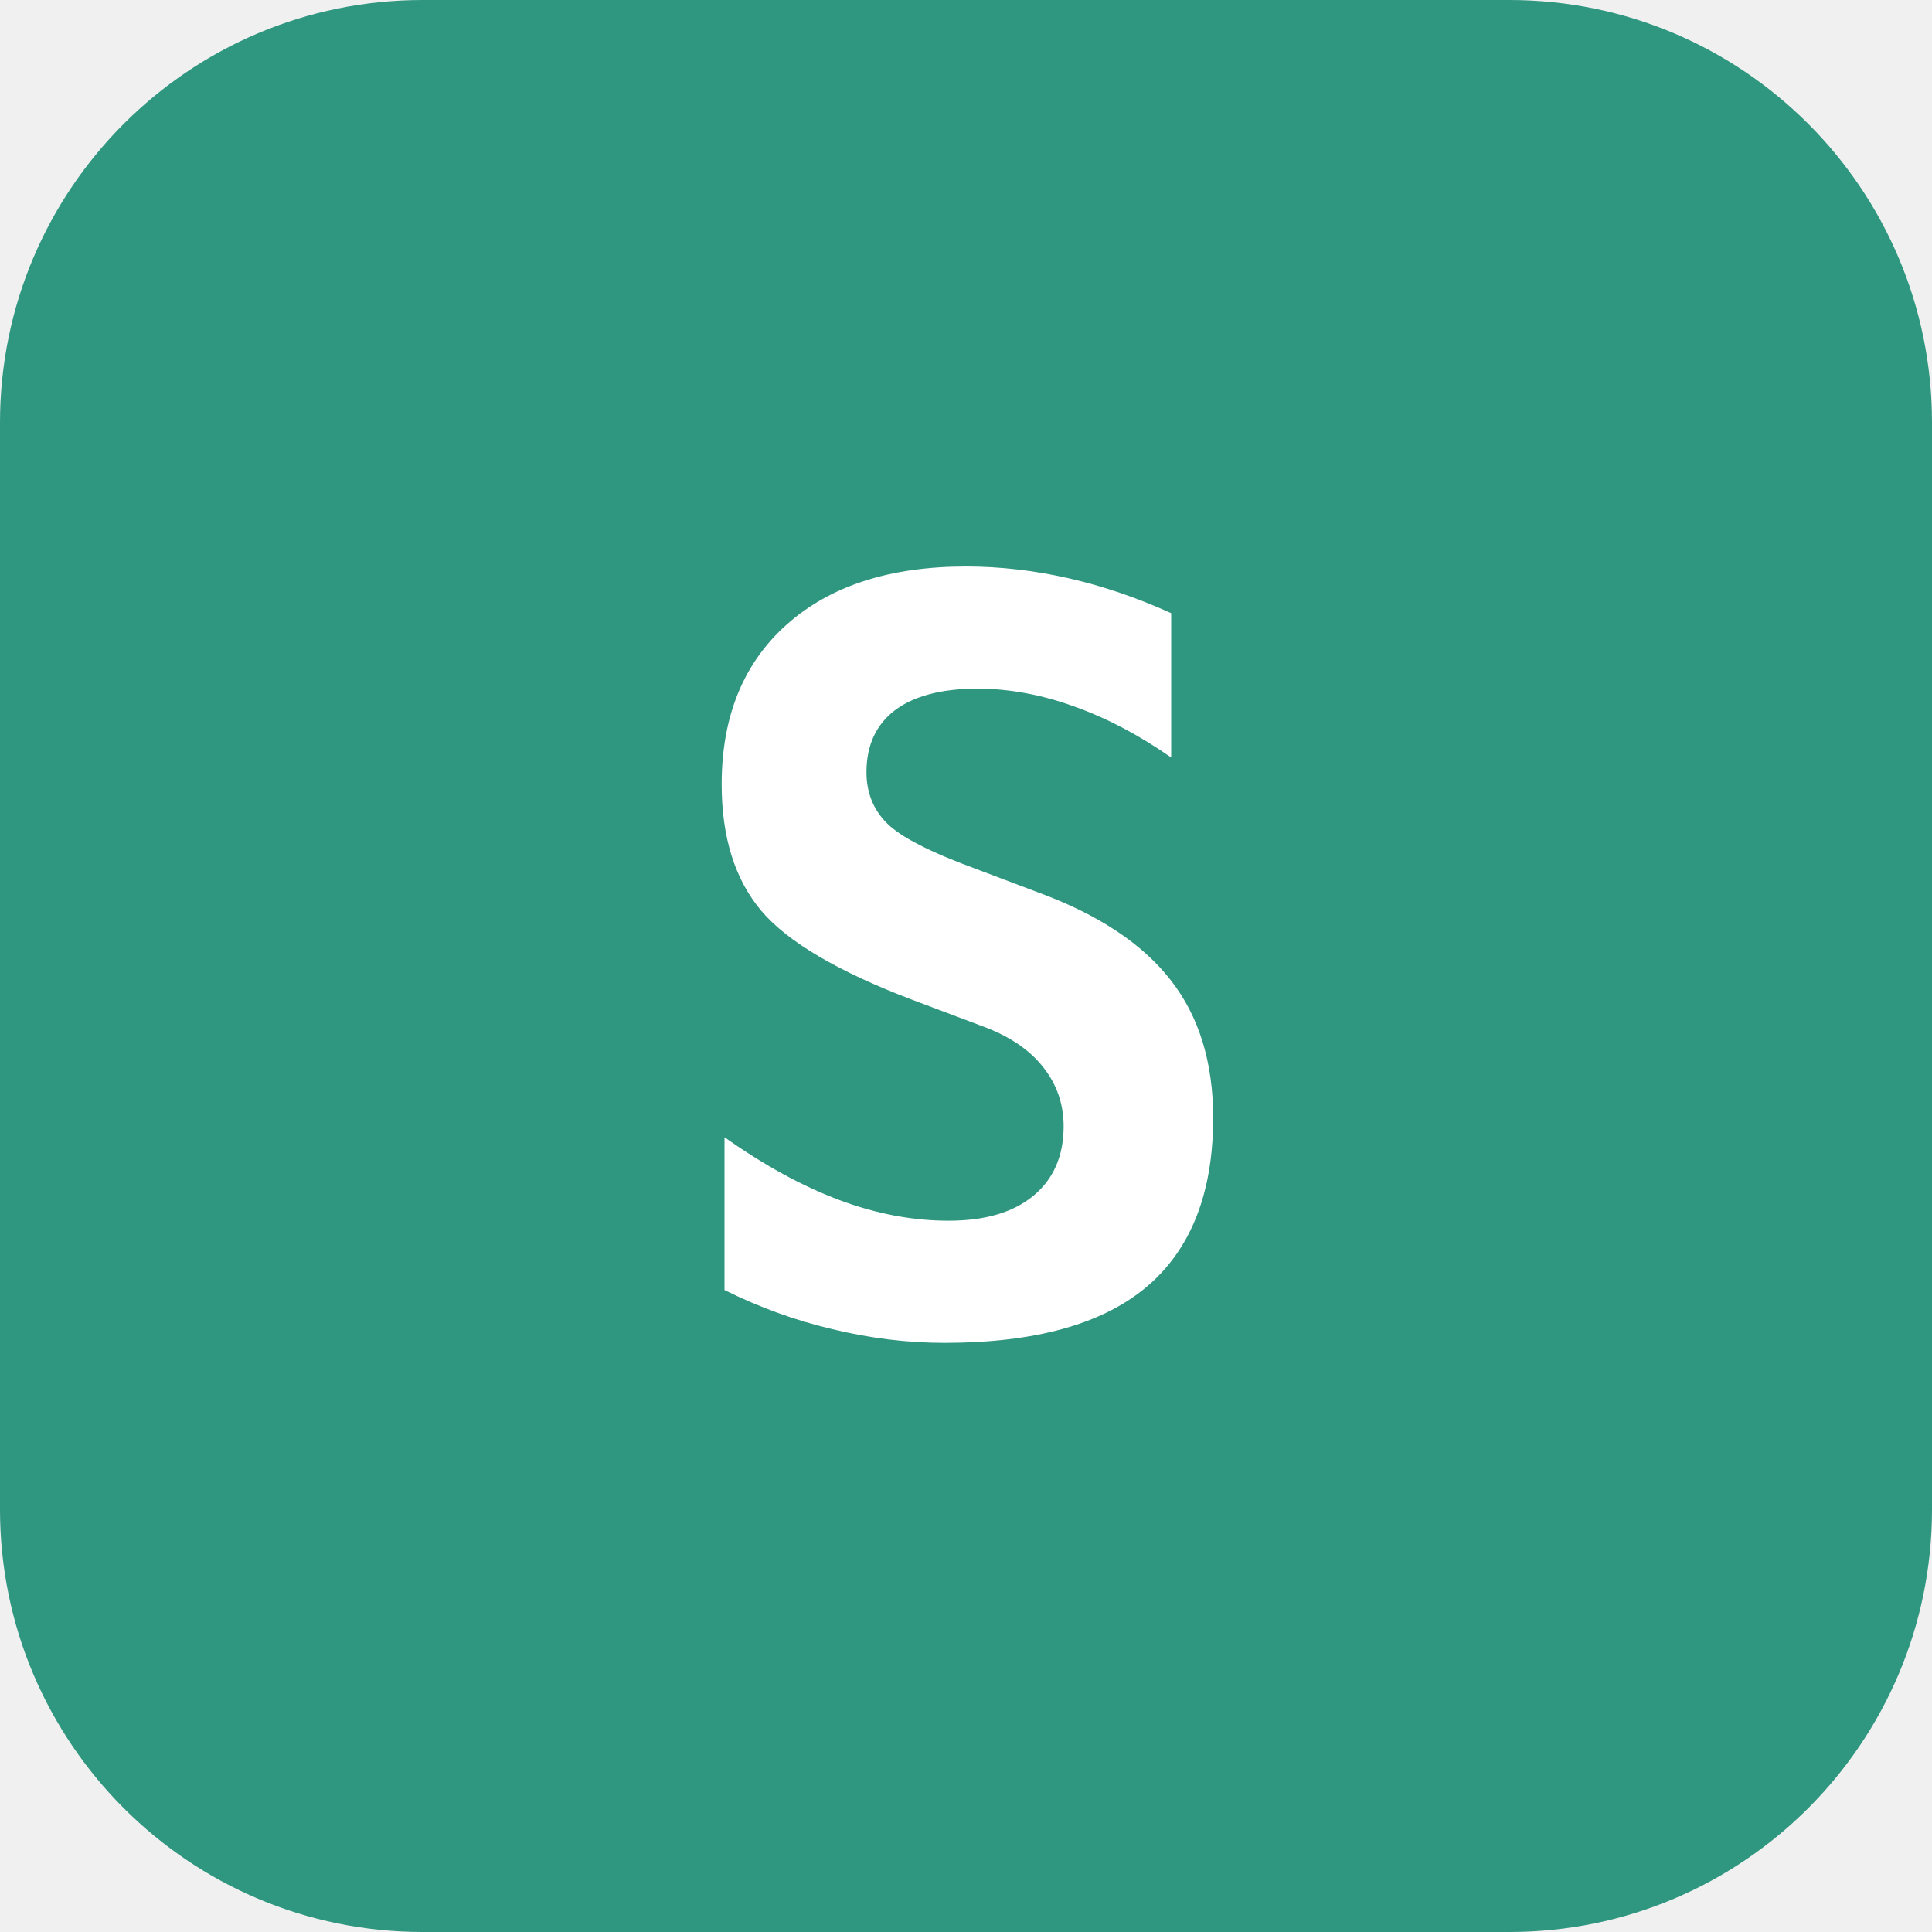
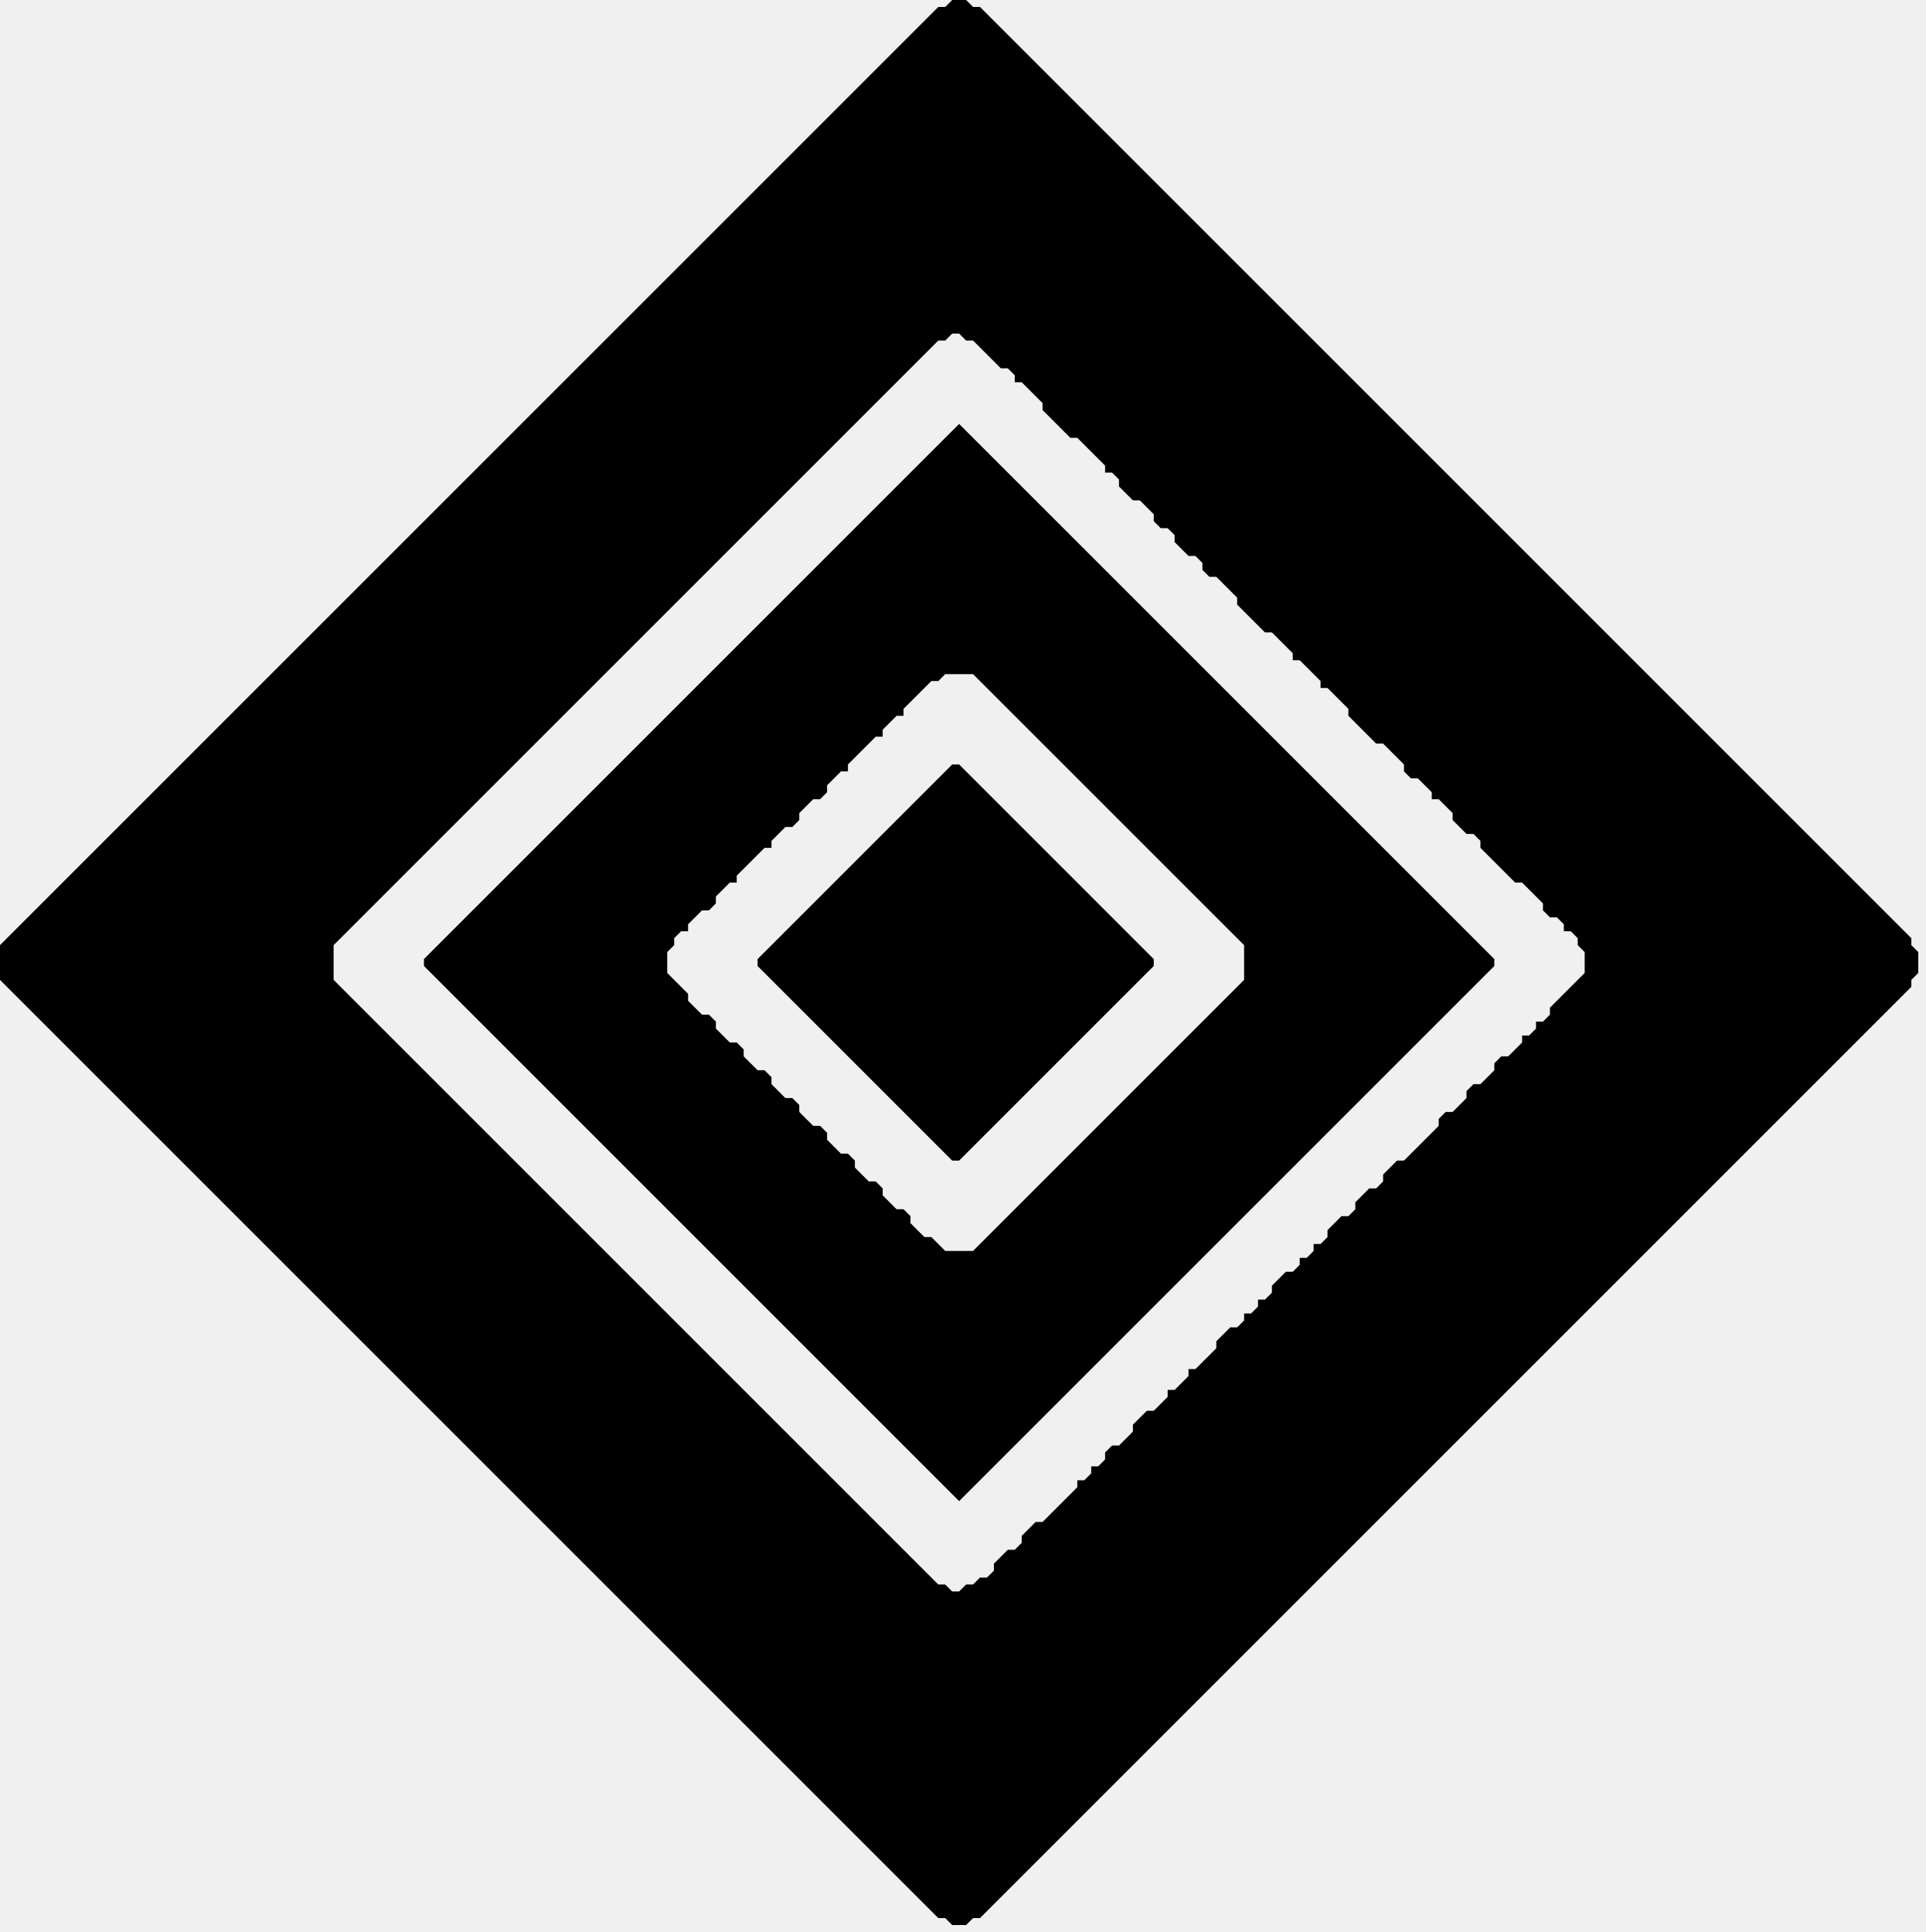
- <svg xmlns="http://www.w3.org/2000/svg" viewBox="0 0 64 64">
-   <defs>
-     <style>
-       .bg { fill: #2F967F; }
-       .fg { fill: #ffffff; }
-     </style>
-   </defs>
-   <rect class="bg" y="0" width="64" height="64" rx="14" ry="14" />
-   <text class="fg" x="32" y="44" font-family="monospace" font-size="34" font-weight="700" text-anchor="middle">S</text>
+ <svg xmlns="http://www.w3.org/2000/svg" viewBox="449 369 277 278" role="img" aria-label="ENSUREOK">
+   <path d="M586 369 L585 370 L584 370 L449 505 L449 510 L584 645 L585 645 L586 646 L588 646 L589 645 L590 645 L724 511 L724 510 L725 509 L725 506 L724 505 L724 504 L590 370 L589 370 L588 369 Z M585 418 L586 417 L587 417 L588 418 L589 418 L593 422 L594 422 L595 423 L595 424 L596 424 L599 427 L599 428 L603 432 L604 432 L608 436 L608 437 L609 437 L610 438 L610 439 L612 441 L613 441 L615 443 L615 444 L616 445 L617 445 L618 446 L618 447 L620 449 L621 449 L622 450 L622 451 L623 452 L624 452 L627 455 L627 456 L631 460 L632 460 L635 463 L635 464 L636 464 L639 467 L639 468 L640 468 L643 471 L643 472 L647 476 L648 476 L651 479 L651 480 L652 481 L653 481 L655 483 L655 484 L656 484 L658 486 L658 487 L660 489 L661 489 L662 490 L662 491 L667 496 L668 496 L671 499 L671 500 L672 501 L673 501 L674 502 L674 503 L675 503 L676 504 L676 505 L677 506 L677 509 L672 514 L672 515 L671 516 L670 516 L670 517 L669 518 L668 518 L668 519 L666 521 L665 521 L664 522 L664 523 L662 525 L661 525 L660 526 L660 527 L658 529 L657 529 L656 530 L656 531 L651 536 L650 536 L648 538 L648 539 L647 540 L646 540 L644 542 L644 543 L643 544 L642 544 L640 546 L640 547 L639 548 L638 548 L638 549 L637 550 L636 550 L636 551 L635 552 L634 552 L632 554 L632 555 L631 556 L630 556 L630 557 L629 558 L628 558 L628 559 L627 560 L626 560 L624 562 L624 563 L621 566 L620 566 L620 567 L618 569 L617 569 L617 570 L615 572 L614 572 L612 574 L612 575 L610 577 L609 577 L608 578 L608 579 L607 580 L606 580 L606 581 L605 582 L604 582 L604 583 L599 588 L598 588 L596 590 L596 591 L595 592 L594 592 L592 594 L592 595 L591 596 L590 596 L589 597 L588 597 L587 598 L586 598 L585 597 L584 597 L497 510 L497 505 L584 418 Z M587 430 L510 507 L510 508 L587 585 L664 508 L664 507 Z M584 467 L585 466 L589 466 L628 505 L628 510 L589 549 L585 549 L583 547 L582 547 L580 545 L580 544 L579 543 L578 543 L576 541 L576 540 L575 539 L574 539 L572 537 L572 536 L571 535 L570 535 L568 533 L568 532 L567 531 L566 531 L564 529 L564 528 L563 527 L562 527 L560 525 L560 524 L559 523 L558 523 L556 521 L556 520 L555 519 L554 519 L552 517 L552 516 L551 515 L550 515 L548 513 L548 512 L545 509 L545 506 L546 505 L546 504 L547 503 L548 503 L548 502 L550 500 L551 500 L552 499 L552 498 L554 496 L555 496 L555 495 L559 491 L560 491 L560 490 L562 488 L563 488 L564 487 L564 486 L566 484 L567 484 L568 483 L568 482 L570 480 L571 480 L571 479 L575 475 L576 475 L576 474 L578 472 L579 472 L579 471 L583 467 Z M586 479 L558 507 L558 508 L586 536 L587 536 L615 508 L615 507 L587 479 Z" fill="currentColor" fill-rule="evenodd" />
</svg>
